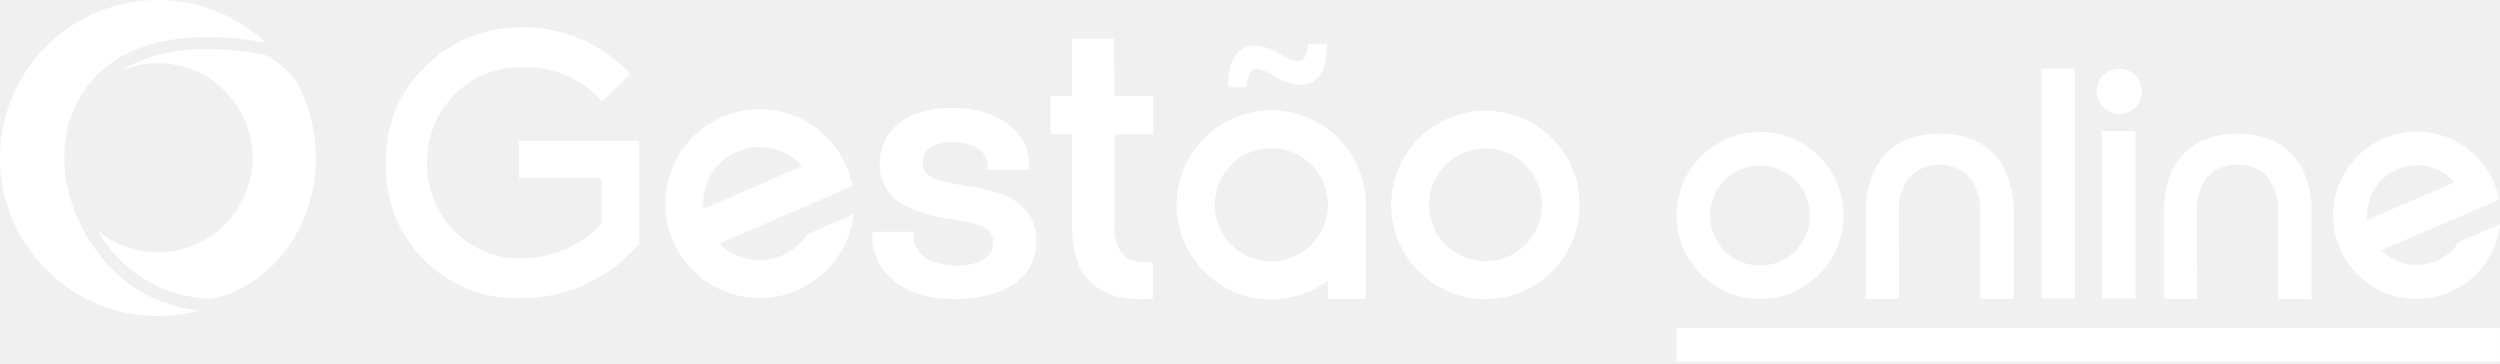
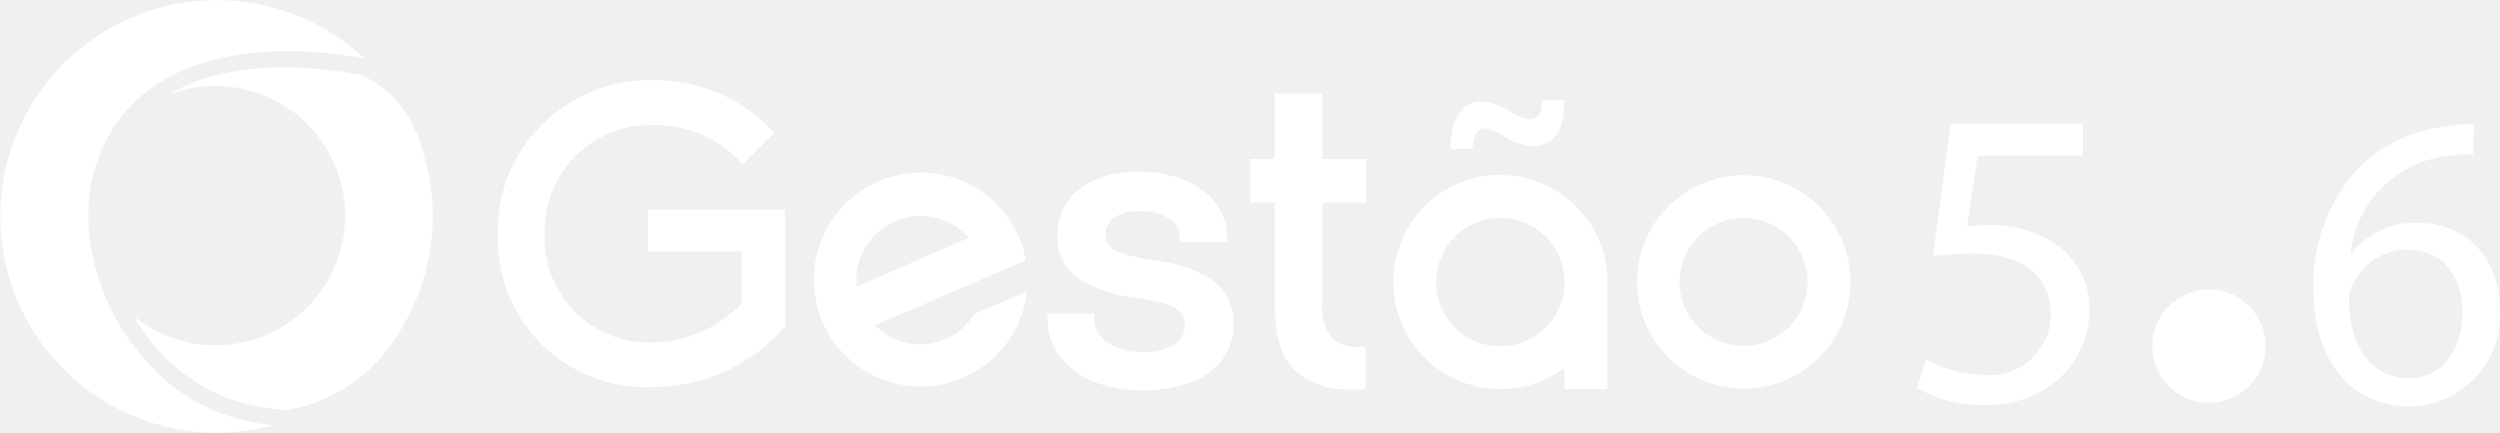
- <svg xmlns="http://www.w3.org/2000/svg" width="234" height="34" viewBox="0 0 234 34" fill="none">
-   <path d="M24.894 3.989C23.012 2.229 20.703 0.991 18.196 0.398C15.689 -0.196 13.07 -0.124 10.6 0.606C8.129 1.336 5.892 2.699 4.109 4.559C2.327 6.42 1.062 8.714 0.439 11.214C-0.184 13.714 -0.143 16.333 0.557 18.812C1.258 21.292 2.594 23.545 4.434 25.349C6.273 27.153 8.552 28.445 11.044 29.098C13.537 29.75 16.156 29.74 18.644 29.069C17.395 28.927 16.168 28.628 14.994 28.179C8.294 25.619 3.994 16.689 6.994 10.039C10.154 3.199 18.404 2.789 24.884 3.989" fill="white" />
-   <path d="M26.994 23.109C28.267 21.248 29.096 19.122 29.421 16.891C29.745 14.66 29.554 12.385 28.864 10.239V10.159C28.704 9.679 28.524 9.219 28.324 8.769C27.606 7.151 26.322 5.85 24.714 5.109C21.074 4.449 15.424 3.989 11.454 6.569C12.905 5.979 14.486 5.785 16.036 6.006C17.586 6.228 19.05 6.856 20.278 7.828C21.506 8.799 22.454 10.079 23.026 11.537C23.598 12.995 23.772 14.579 23.532 16.126C23.291 17.674 22.645 19.129 21.658 20.345C20.671 21.561 19.379 22.493 17.914 23.047C16.449 23.6 14.864 23.755 13.319 23.495C11.775 23.236 10.328 22.571 9.124 21.569C10.53 24.053 12.727 25.997 15.364 27.089C16.459 27.501 17.601 27.774 18.764 27.899L19.514 27.979C19.514 27.979 23.734 27.699 26.994 23.089" fill="white" />
-   <path d="M71.104 24.349C70.404 24.35 69.712 24.212 69.066 23.942C68.421 23.673 67.835 23.277 67.344 22.779L72.714 20.469L74.184 19.839L79.794 17.409C79.378 15.219 78.149 13.266 76.353 11.943C74.558 10.621 72.33 10.025 70.114 10.276C67.898 10.527 65.859 11.607 64.406 13.297C62.952 14.989 62.191 17.166 62.276 19.395C62.36 21.623 63.284 23.737 64.861 25.313C66.438 26.889 68.553 27.811 70.781 27.894C73.01 27.977 75.187 27.214 76.877 25.759C78.567 24.305 79.644 22.265 79.894 20.049L75.564 21.919C75.084 22.666 74.424 23.28 73.645 23.704C72.865 24.129 71.992 24.351 71.104 24.349ZM65.814 19.059C65.811 17.982 66.137 16.929 66.748 16.042C67.36 15.155 68.228 14.476 69.235 14.095C70.243 13.714 71.344 13.651 72.389 13.912C73.434 14.174 74.374 14.748 75.084 15.559L65.834 19.559C65.834 19.399 65.834 19.229 65.834 19.069" fill="white" />
-   <path d="M93.474 18.079C92.373 17.739 91.246 17.491 90.104 17.339C89.272 17.234 88.452 17.053 87.654 16.799C87.275 16.677 86.931 16.465 86.654 16.179C86.446 15.889 86.347 15.535 86.374 15.179C86.371 14.931 86.426 14.685 86.533 14.462C86.641 14.238 86.798 14.042 86.994 13.889C87.626 13.472 88.378 13.275 89.134 13.329C89.986 13.28 90.832 13.489 91.564 13.929C91.818 14.089 92.03 14.307 92.182 14.567C92.333 14.826 92.42 15.119 92.434 15.419V15.879H96.334V15.399C96.338 14.397 96.007 13.422 95.394 12.629C94.719 11.785 93.832 11.136 92.824 10.749C91.636 10.298 90.374 10.078 89.104 10.099C87.858 10.067 86.619 10.291 85.464 10.759C84.522 11.143 83.713 11.793 83.134 12.629C82.606 13.415 82.33 14.343 82.344 15.289C82.305 16.022 82.463 16.752 82.803 17.403C83.142 18.054 83.65 18.602 84.274 18.989C85.719 19.826 87.33 20.337 88.994 20.489C89.8 20.604 90.599 20.771 91.384 20.989C91.834 21.105 92.249 21.328 92.594 21.639C92.723 21.78 92.822 21.946 92.886 22.126C92.949 22.307 92.976 22.498 92.964 22.689C92.975 22.997 92.906 23.302 92.762 23.574C92.618 23.846 92.404 24.076 92.144 24.239C91.332 24.697 90.404 24.909 89.474 24.849C88.726 24.866 87.982 24.737 87.284 24.469C86.758 24.266 86.301 23.92 85.964 23.469C85.669 23.084 85.508 22.614 85.504 22.129V21.689H81.644V22.179C81.641 23.213 81.959 24.223 82.554 25.069C83.231 26.026 84.163 26.775 85.244 27.229C86.557 27.775 87.972 28.034 89.394 27.989C90.708 28.008 92.016 27.805 93.264 27.389C94.33 27.053 95.278 26.418 95.994 25.559C96.663 24.704 97.017 23.645 96.994 22.559C97.043 21.494 96.685 20.45 95.994 19.639C95.323 18.916 94.475 18.382 93.534 18.089" fill="white" />
-   <path d="M104.274 3.619H100.334V8.989H98.334V12.549H100.334V20.829C100.334 23.549 100.904 25.379 102.084 26.429C103.296 27.487 104.866 28.045 106.474 27.989H107.894V24.539H107.084C106.35 24.563 105.634 24.305 105.084 23.819C104.478 23.012 104.206 22.002 104.324 20.999V12.579H107.944V8.989H104.324L104.274 3.619Z" fill="white" />
-   <path d="M118.994 10.329C117.591 10.328 116.208 10.659 114.959 11.297C113.71 11.935 112.63 12.861 111.809 13.998C110.988 15.136 110.448 16.452 110.236 17.838C110.023 19.225 110.144 20.642 110.586 21.973C111.029 23.304 111.782 24.511 112.783 25.494C113.784 26.476 115.004 27.207 116.343 27.626C117.681 28.044 119.101 28.139 120.483 27.901C121.865 27.664 123.172 27.101 124.294 26.259V27.989H127.834V18.709C127.716 16.445 126.733 14.313 125.087 12.754C123.442 11.194 121.261 10.326 118.994 10.329ZM118.994 24.469C117.946 24.469 116.921 24.158 116.049 23.576C115.178 22.994 114.498 22.166 114.097 21.197C113.696 20.229 113.591 19.163 113.796 18.135C114 17.107 114.505 16.163 115.246 15.421C115.987 14.68 116.932 14.175 117.96 13.971C118.988 13.766 120.054 13.871 121.022 14.273C121.99 14.674 122.818 15.353 123.401 16.225C123.983 17.096 124.294 18.121 124.294 19.169C124.294 19.865 124.157 20.554 123.89 21.197C123.624 21.84 123.234 22.425 122.741 22.917C122.249 23.409 121.665 23.799 121.022 24.066C120.379 24.332 119.69 24.469 118.994 24.469Z" fill="white" />
-   <path d="M139.044 10.359C137.299 10.357 135.592 10.873 134.14 11.841C132.688 12.81 131.556 14.187 130.887 15.799C130.218 17.411 130.043 19.186 130.383 20.897C130.723 22.609 131.563 24.182 132.797 25.416C134.031 26.65 135.604 27.49 137.316 27.83C139.027 28.17 140.802 27.995 142.414 27.326C144.026 26.657 145.403 25.525 146.372 24.073C147.34 22.621 147.856 20.914 147.854 19.169C147.855 18.012 147.628 16.866 147.186 15.796C146.744 14.727 146.095 13.755 145.276 12.937C144.458 12.118 143.486 11.469 142.417 11.027C141.347 10.585 140.201 10.358 139.044 10.359ZM139.044 24.449C138 24.449 136.979 24.14 136.11 23.559C135.242 22.979 134.565 22.154 134.166 21.19C133.766 20.225 133.662 19.163 133.865 18.139C134.069 17.115 134.572 16.174 135.31 15.436C136.049 14.697 136.99 14.194 138.014 13.991C139.038 13.787 140.1 13.891 141.064 14.291C142.029 14.691 142.854 15.367 143.434 16.236C144.014 17.104 144.324 18.125 144.324 19.169C144.325 19.863 144.19 20.55 143.925 21.191C143.66 21.832 143.271 22.415 142.78 22.906C142.29 23.396 141.707 23.785 141.066 24.05C140.425 24.315 139.738 24.451 139.044 24.449Z" fill="white" />
-   <path d="M116.684 8.169C116.764 7.109 117.064 6.469 117.684 6.469C118.274 6.549 118.833 6.784 119.304 7.149C120.004 7.599 120.804 7.87 121.634 7.939C123.404 7.939 124.234 6.619 124.194 4.139H122.424C122.354 5.379 121.974 5.719 121.424 5.719C120.855 5.63 120.314 5.411 119.844 5.079C119.145 4.612 118.341 4.327 117.504 4.249C115.894 4.249 114.874 5.719 114.944 8.169H116.684Z" fill="white" />
-   <path d="M48.574 16.649H56.284V20.989C55.318 21.991 54.161 22.789 52.882 23.337C51.602 23.885 50.226 24.171 48.834 24.179C47.668 24.212 46.508 24.005 45.426 23.569C44.343 23.134 43.362 22.48 42.544 21.649C41.711 20.817 41.055 19.824 40.617 18.731C40.178 17.637 39.967 16.467 39.994 15.289C39.959 14.099 40.167 12.914 40.605 11.806C41.044 10.699 41.704 9.693 42.544 8.849C43.374 8.004 44.371 7.34 45.471 6.899C46.571 6.459 47.75 6.251 48.934 6.289C50.336 6.247 51.73 6.514 53.017 7.07C54.305 7.627 55.454 8.459 56.384 9.509L58.994 6.919C57.714 5.521 56.151 4.411 54.41 3.661C52.669 2.911 50.789 2.539 48.894 2.569C47.218 2.533 45.552 2.834 43.995 3.456C42.439 4.078 41.023 5.008 39.834 6.189C38.608 7.358 37.644 8.774 37.005 10.342C36.365 11.91 36.065 13.596 36.124 15.289C36.064 16.961 36.349 18.628 36.961 20.185C37.574 21.742 38.501 23.156 39.684 24.34C40.867 25.523 42.281 26.449 43.838 27.062C45.395 27.674 47.062 27.959 48.734 27.899C50.843 27.917 52.931 27.471 54.849 26.593C56.767 25.716 58.469 24.427 59.834 22.819V13.189H48.574V16.649Z" fill="white" />
-   <path d="M164.734 27.989C166.281 27.991 167.795 27.534 169.082 26.675C170.37 25.817 171.374 24.596 171.967 23.166C172.56 21.737 172.715 20.164 172.414 18.646C172.113 17.128 171.368 15.734 170.273 14.64C169.179 13.545 167.785 12.8 166.267 12.499C164.749 12.197 163.176 12.353 161.747 12.946C160.317 13.539 159.096 14.543 158.238 15.831C157.379 17.118 156.922 18.632 156.924 20.179C156.924 22.25 157.747 24.237 159.211 25.702C160.676 27.166 162.663 27.989 164.734 27.989ZM164.734 15.499C165.659 15.499 166.564 15.774 167.334 16.288C168.104 16.802 168.703 17.533 169.058 18.388C169.412 19.243 169.504 20.184 169.324 21.092C169.143 22 168.698 22.834 168.043 23.488C167.389 24.143 166.555 24.589 165.647 24.769C164.739 24.95 163.798 24.857 162.943 24.503C162.088 24.149 161.357 23.549 160.843 22.779C160.328 22.01 160.054 21.105 160.054 20.179C160.053 19.564 160.173 18.955 160.407 18.387C160.642 17.818 160.987 17.302 161.422 16.867C161.856 16.432 162.373 16.087 162.941 15.853C163.51 15.618 164.119 15.498 164.734 15.499Z" fill="white" />
-   <path d="M199.873 12.259H196.733V27.939H199.873V12.259Z" fill="white" />
-   <path d="M198.384 10.659C198.803 10.657 199.212 10.531 199.559 10.297C199.906 10.063 200.176 9.731 200.335 9.344C200.494 8.956 200.535 8.53 200.452 8.119C200.369 7.709 200.166 7.332 199.869 7.037C199.573 6.741 199.195 6.54 198.784 6.459C198.373 6.378 197.947 6.421 197.56 6.582C197.174 6.742 196.843 7.014 196.611 7.362C196.378 7.711 196.254 8.12 196.254 8.539C196.254 8.818 196.309 9.095 196.416 9.353C196.523 9.611 196.68 9.845 196.878 10.042C197.076 10.239 197.311 10.395 197.57 10.501C197.828 10.607 198.105 10.661 198.384 10.659Z" fill="white" />
-   <path d="M194.213 6.419H191.073V27.939H194.213V6.419Z" fill="white" />
-   <path d="M177.733 19.989C177.648 18.763 178.002 17.547 178.733 16.559C179.481 15.823 180.489 15.411 181.538 15.411C182.588 15.411 183.595 15.823 184.343 16.559C185.073 17.548 185.427 18.763 185.343 19.989V27.989H188.483V19.989C188.53 18.545 188.228 17.112 187.603 15.809C187.072 14.737 186.214 13.861 185.153 13.309C184.044 12.761 182.82 12.486 181.583 12.509C180.33 12.483 179.089 12.757 177.963 13.309C176.903 13.858 176.045 14.73 175.513 15.799C174.891 17.105 174.592 18.543 174.643 19.989V27.989H177.763L177.733 19.989Z" fill="white" />
-   <path d="M205.623 19.989C205.543 18.764 205.897 17.549 206.623 16.559C206.976 16.171 207.412 15.868 207.899 15.672C208.386 15.477 208.91 15.393 209.433 15.429C209.955 15.391 210.479 15.473 210.964 15.669C211.45 15.865 211.884 16.169 212.233 16.559C212.968 17.545 213.323 18.763 213.233 19.989V27.989H216.363V19.989C216.413 18.546 216.114 17.112 215.493 15.809C214.958 14.737 214.097 13.861 213.033 13.309C211.925 12.759 210.7 12.485 209.463 12.509C208.213 12.483 206.975 12.757 205.853 13.309C204.79 13.857 203.929 14.729 203.393 15.799C202.78 17.108 202.485 18.544 202.533 19.989V27.989H205.653L205.623 19.989Z" fill="white" />
-   <path d="M226.204 27.989C228.136 27.986 229.999 27.27 231.437 25.978C232.874 24.686 233.784 22.91 233.994 20.989L230.154 22.639C229.773 23.231 229.265 23.73 228.666 24.099C228.067 24.468 227.393 24.698 226.693 24.772C225.994 24.846 225.286 24.762 224.624 24.526C223.961 24.29 223.359 23.909 222.864 23.409L227.624 21.409L228.924 20.849L233.924 18.699C233.647 17.237 232.959 15.884 231.941 14.798C230.924 13.712 229.618 12.938 228.177 12.567C226.735 12.196 225.218 12.242 223.803 12.701C222.387 13.16 221.131 14.013 220.182 15.159C219.233 16.306 218.63 17.698 218.443 19.175C218.256 20.651 218.493 22.15 219.127 23.497C219.761 24.844 220.764 25.982 222.021 26.779C223.278 27.577 224.735 28 226.224 27.999M226.224 15.459C226.892 15.458 227.553 15.601 228.162 15.877C228.771 16.152 229.314 16.556 229.754 17.059L221.554 20.589C221.544 20.446 221.544 20.302 221.554 20.159C221.552 19.542 221.673 18.931 221.908 18.361C222.143 17.791 222.488 17.273 222.924 16.836C223.359 16.4 223.877 16.053 224.447 15.817C225.016 15.581 225.627 15.459 226.244 15.459" fill="white" />
-   <path d="M233.994 30.709H156.924V33.829H233.994V30.709Z" fill="white" />
+ <svg xmlns="http://www.w3.org/2000/svg" viewBox="0 0 123.44 21.37">
+   <defs>
+     <style>.cls-1{fill:#fff;}</style>
+   </defs>
+   <g id="Camada_2" data-name="Camada 2">
+     <g id="Camada_1-2" data-name="Camada 1">
+       <path class="cls-1" d="M94,7.73Z" />
+       <path class="cls-1" d="M45.45,17a3.15,3.15,0,0,1-2.25-.94l3.21-1.38.88-.38,3.36-1.45a5.16,5.16,0,0,0-.81-2,5.28,5.28,0,1,0,.87,3.54l-2.59,1.11A3.16,3.16,0,0,1,45.45,17m-3.17-3.17a3.17,3.17,0,0,1,5.55-2.09L42.3,14.15c0-.1,0-.2,0-.3" />
+       <path class="cls-1" d="M58.84,13.27a12.32,12.32,0,0,0-2-.44,8.71,8.71,0,0,1-1.47-.33,1.37,1.37,0,0,1-.62-.37.9.9,0,0,1-.16-.57,1,1,0,0,1,.4-.8,2.1,2.1,0,0,1,1.29-.33,2.55,2.55,0,0,1,1.45.36,1.08,1.08,0,0,1,.52.89l0,.27h2.33v-.29A2.67,2.67,0,0,0,60,10a3.59,3.59,0,0,0-1.54-1.12,5.94,5.94,0,0,0-2.22-.4,5.44,5.44,0,0,0-2.18.4A3.1,3.1,0,0,0,52.68,10a2.88,2.88,0,0,0-.47,1.6,2.42,2.42,0,0,0,1.12,2.2,6.69,6.69,0,0,0,2.79.91,9.9,9.9,0,0,1,1.43.3,1.54,1.54,0,0,1,.72.39.83.83,0,0,1,.22.63A1,1,0,0,1,58,17a2.8,2.8,0,0,1-1.6.37,3.41,3.41,0,0,1-1.31-.23,1.79,1.79,0,0,1-.79-.58,1.29,1.29,0,0,1-.27-.8v-.28H51.72v.29a3,3,0,0,0,.54,1.73,3.77,3.77,0,0,0,1.61,1.29,6.06,6.06,0,0,0,2.52.48,6.89,6.89,0,0,0,2.32-.36,3.43,3.43,0,0,0,1.61-1.11,2.82,2.82,0,0,0,.59-1.8,2.53,2.53,0,0,0-.6-1.74,3.37,3.37,0,0,0-1.47-.93" />
+       <path class="cls-1" d="M65.29,4.62H62.94V7.85h-1.2V10h1.2v4.95c0,1.63.34,2.72,1,3.35a3.79,3.79,0,0,0,2.63.93h.85V17.13H67a1.7,1.7,0,0,1-1.22-.43A2.33,2.33,0,0,1,65.29,15V10h2.17V7.85H65.29Z" />
+       <path class="cls-1" d="M74.08,8.63a5.29,5.29,0,1,0,3.17,9.53v1.05h2.12V13.64h0a5.3,5.3,0,0,0-5.29-5m0,8.46a3.17,3.17,0,1,1,3.17-3.17,3.17,3.17,0,0,1-3.17,3.17" />
+       <path class="cls-1" d="M86.1,8.65a5.27,5.27,0,1,0,5.27,5.27A5.27,5.27,0,0,0,86.1,8.65m0,8.43a3.16,3.16,0,1,1,3.15-3.16,3.15,3.15,0,0,1-3.15,3.16" />
+       <path class="cls-1" d="M72.72,7.34c0-.63.22-1,.58-1a2,2,0,0,1,1,.41,3,3,0,0,0,1.4.47c1.06,0,1.55-.79,1.53-2.27H76.14c0,.74-.27.94-.63.94a2.26,2.26,0,0,1-.94-.38,3,3,0,0,0-1.4-.5c-1,0-1.58.88-1.53,2.35Z" />
+       <path class="cls-1" d="M32,12.41h4.61V15a6.24,6.24,0,0,1-4.45,1.91,5.1,5.1,0,0,1-3.77-1.51,5.2,5.2,0,0,1-1.5-3.83,5.27,5.27,0,0,1,1.52-3.86,5.18,5.18,0,0,1,3.81-1.53,5.72,5.72,0,0,1,4.45,1.93l1.57-1.55a8,8,0,0,0-6-2.6,7.45,7.45,0,0,0-5.43,2.16,7.21,7.21,0,0,0-2.22,5.45,7.29,7.29,0,0,0,7.55,7.54,8.61,8.61,0,0,0,6.63-3V10.35H32Z" />
+       <path class="cls-1" d="M109.06,14.29a2.8,2.8,0,1,1-2.79,2.8,2.8,2.8,0,0,1,2.79-2.8" />
+       <path class="cls-1" d="M18,2.89A10.68,10.68,0,1,0,13.47,21h0a10.53,10.53,0,0,1-2.66-.63C6,18.52,2.88,12.06,5.08,7.26S13.3,2,18,2.89" />
+       <path class="cls-1" d="M19.51,16.71a10.72,10.72,0,0,0,1.35-9.3.14.14,0,0,1,0-.06c-.12-.35-.24-.68-.39-1A5.25,5.25,0,0,0,17.84,3.7c-2.61-.48-6.69-.79-9.56,1A6.4,6.4,0,1,1,6.6,15.61a9.25,9.25,0,0,0,4.5,4,10.06,10.06,0,0,0,2.46.58l.55.06a7.92,7.92,0,0,0,5.4-3.53" />
+       <path class="cls-1" d="M102.85,7.68h-5.2l-.53,3.51a7.71,7.71,0,0,1,1.11-.08,5.81,5.81,0,0,1,2.94.73,3.88,3.88,0,0,1,2,3.5C103.12,18,101,20,98.05,20a6.67,6.67,0,0,1-3.4-.84l.46-1.4a6.16,6.16,0,0,0,2.91.75,3,3,0,0,0,3.24-3c0-1.76-1.2-3-3.93-3a14.77,14.77,0,0,0-1.89.15l.88-6.55h6.53Z" />
+       <path class="cls-1" d="M122.11,7.63a6.86,6.86,0,0,0-1.37.08,5.48,5.48,0,0,0-4.69,4.8h.06A4,4,0,0,1,119.37,11c2.39,0,4.07,1.72,4.07,4.36A4.52,4.52,0,0,1,119,20.07c-2.88,0-4.77-2.24-4.77-5.75a8.49,8.49,0,0,1,2.28-6.09,7.31,7.31,0,0,1,4.32-2,8.09,8.09,0,0,1,1.33-.11Zm-.52,7.79c0-1.94-1.1-3.1-2.78-3.1A3,3,0,0,0,116.19,14a1.61,1.61,0,0,0-.21.81c0,2.23,1.06,3.87,3,3.87C120.53,18.66,121.59,17.35,121.59,15.42Z" />
+     </g>
+   </g>
</svg>
